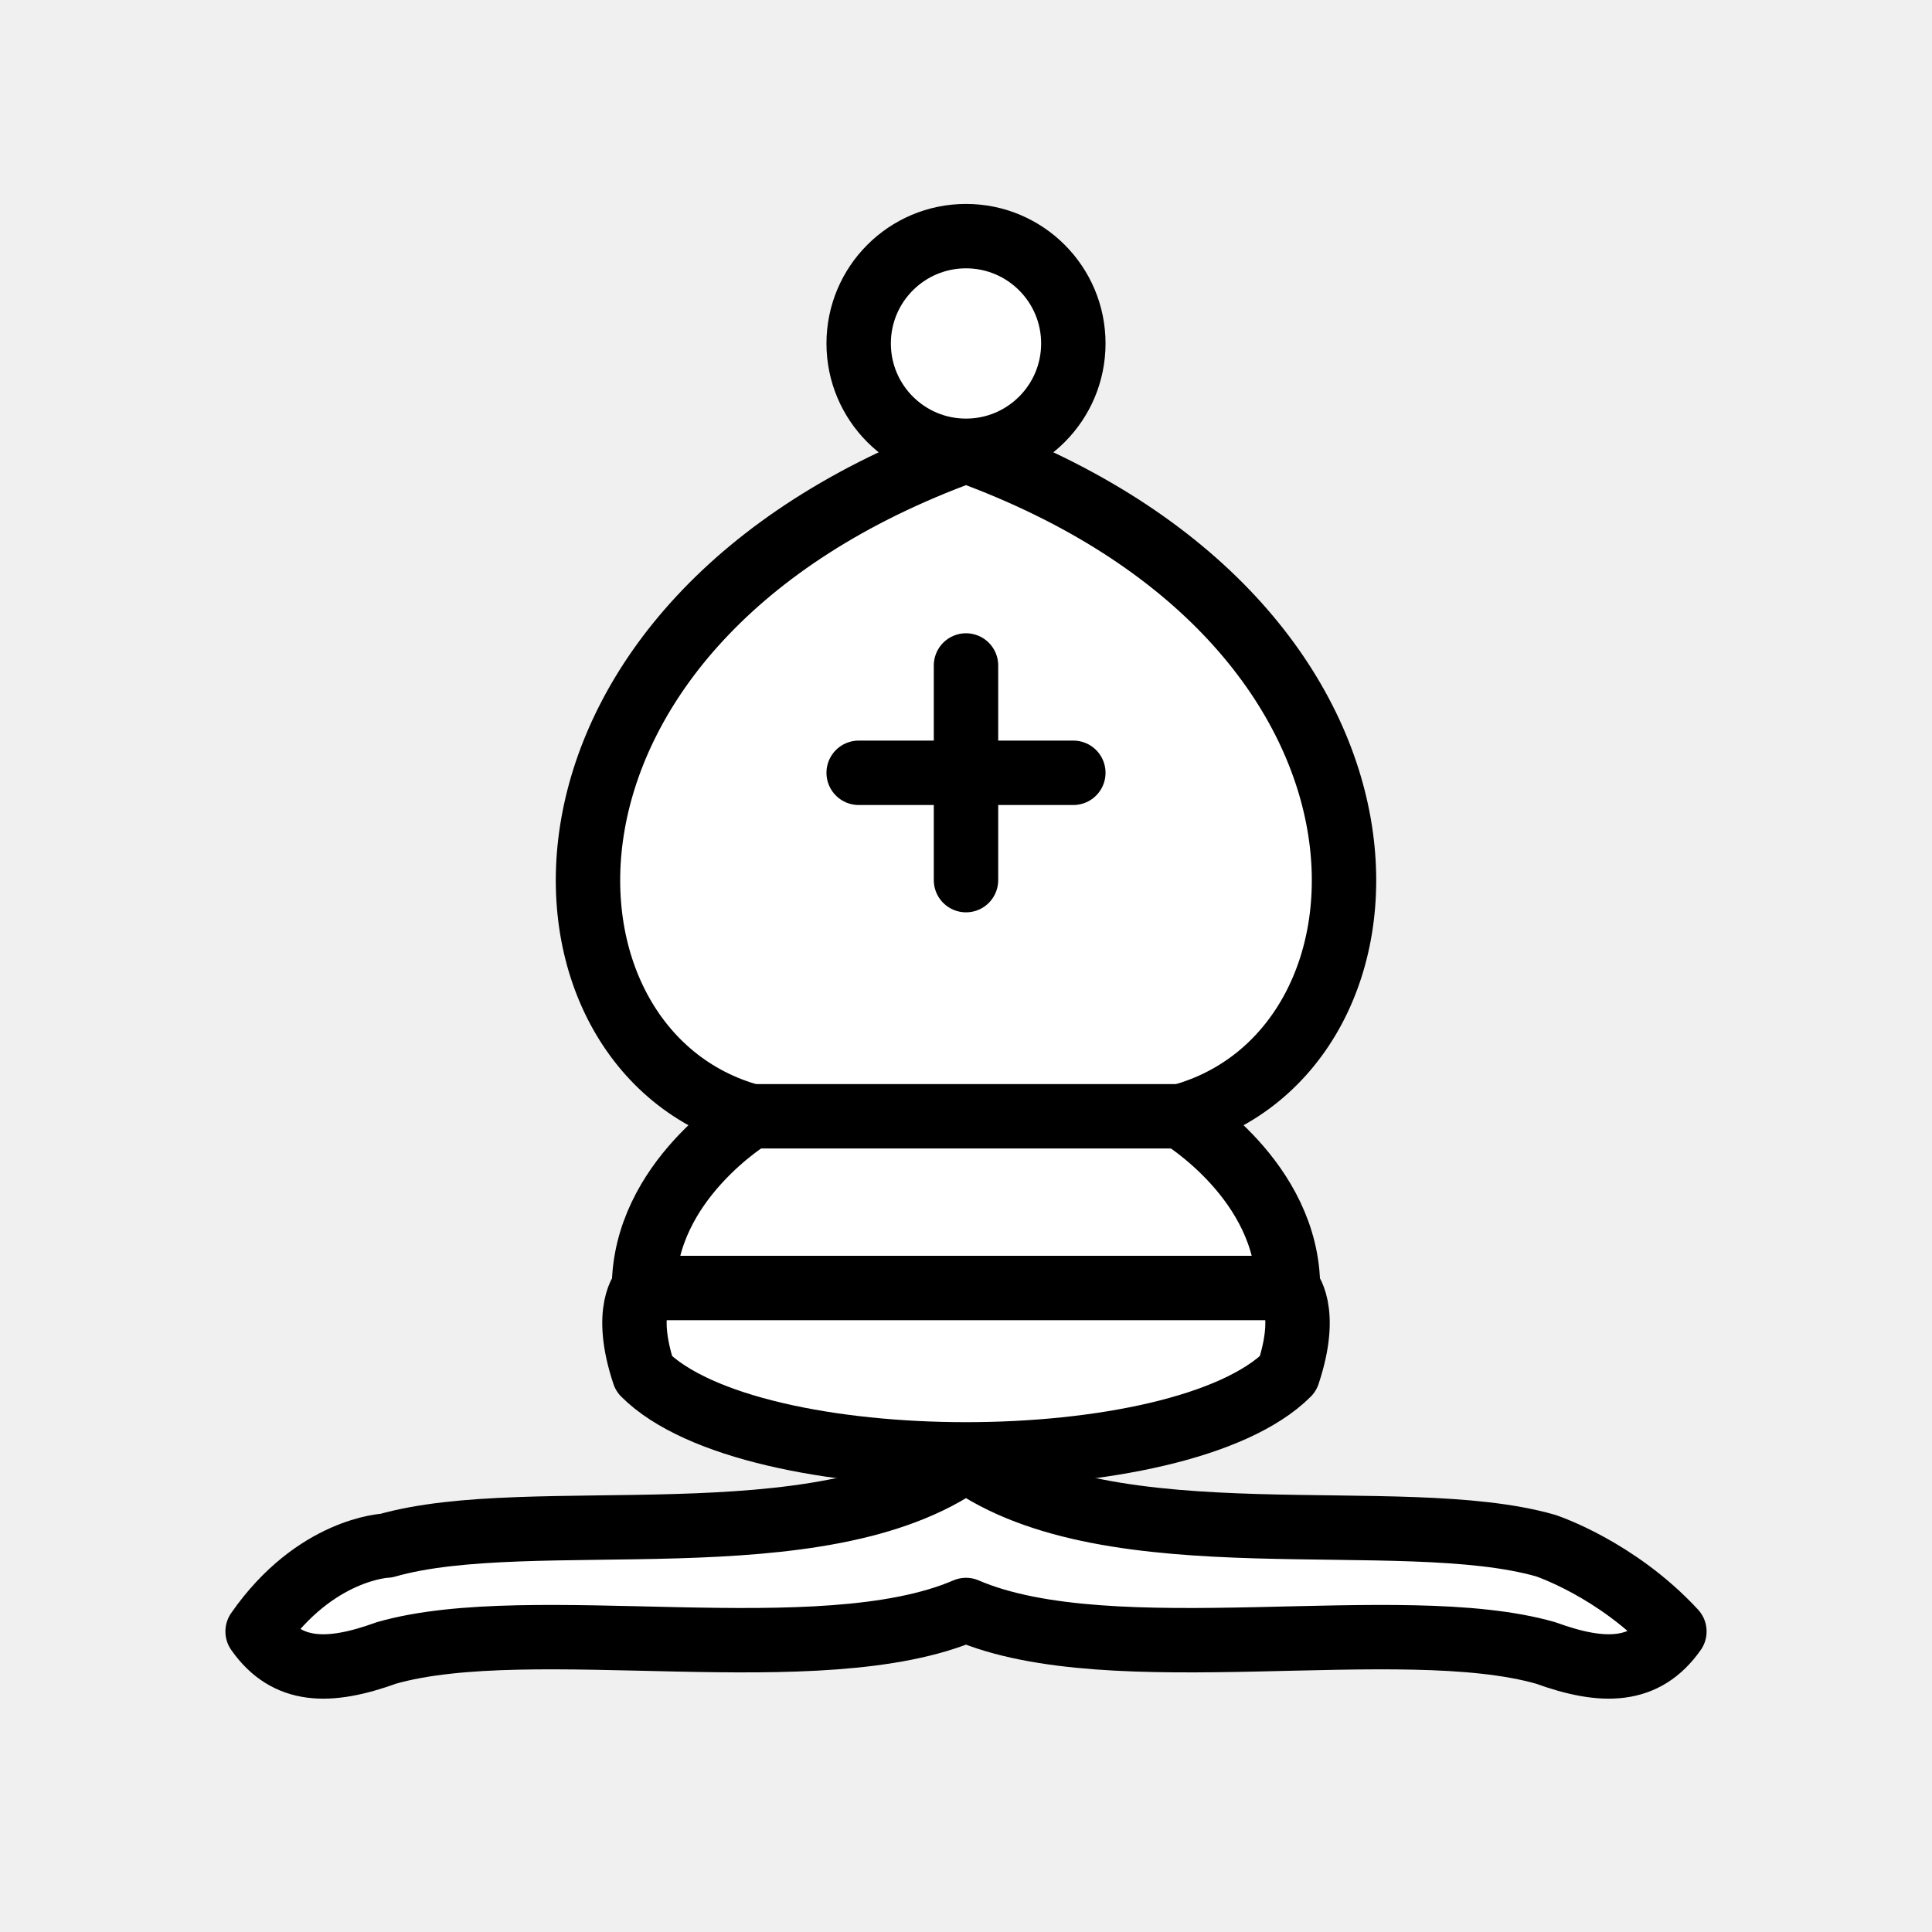
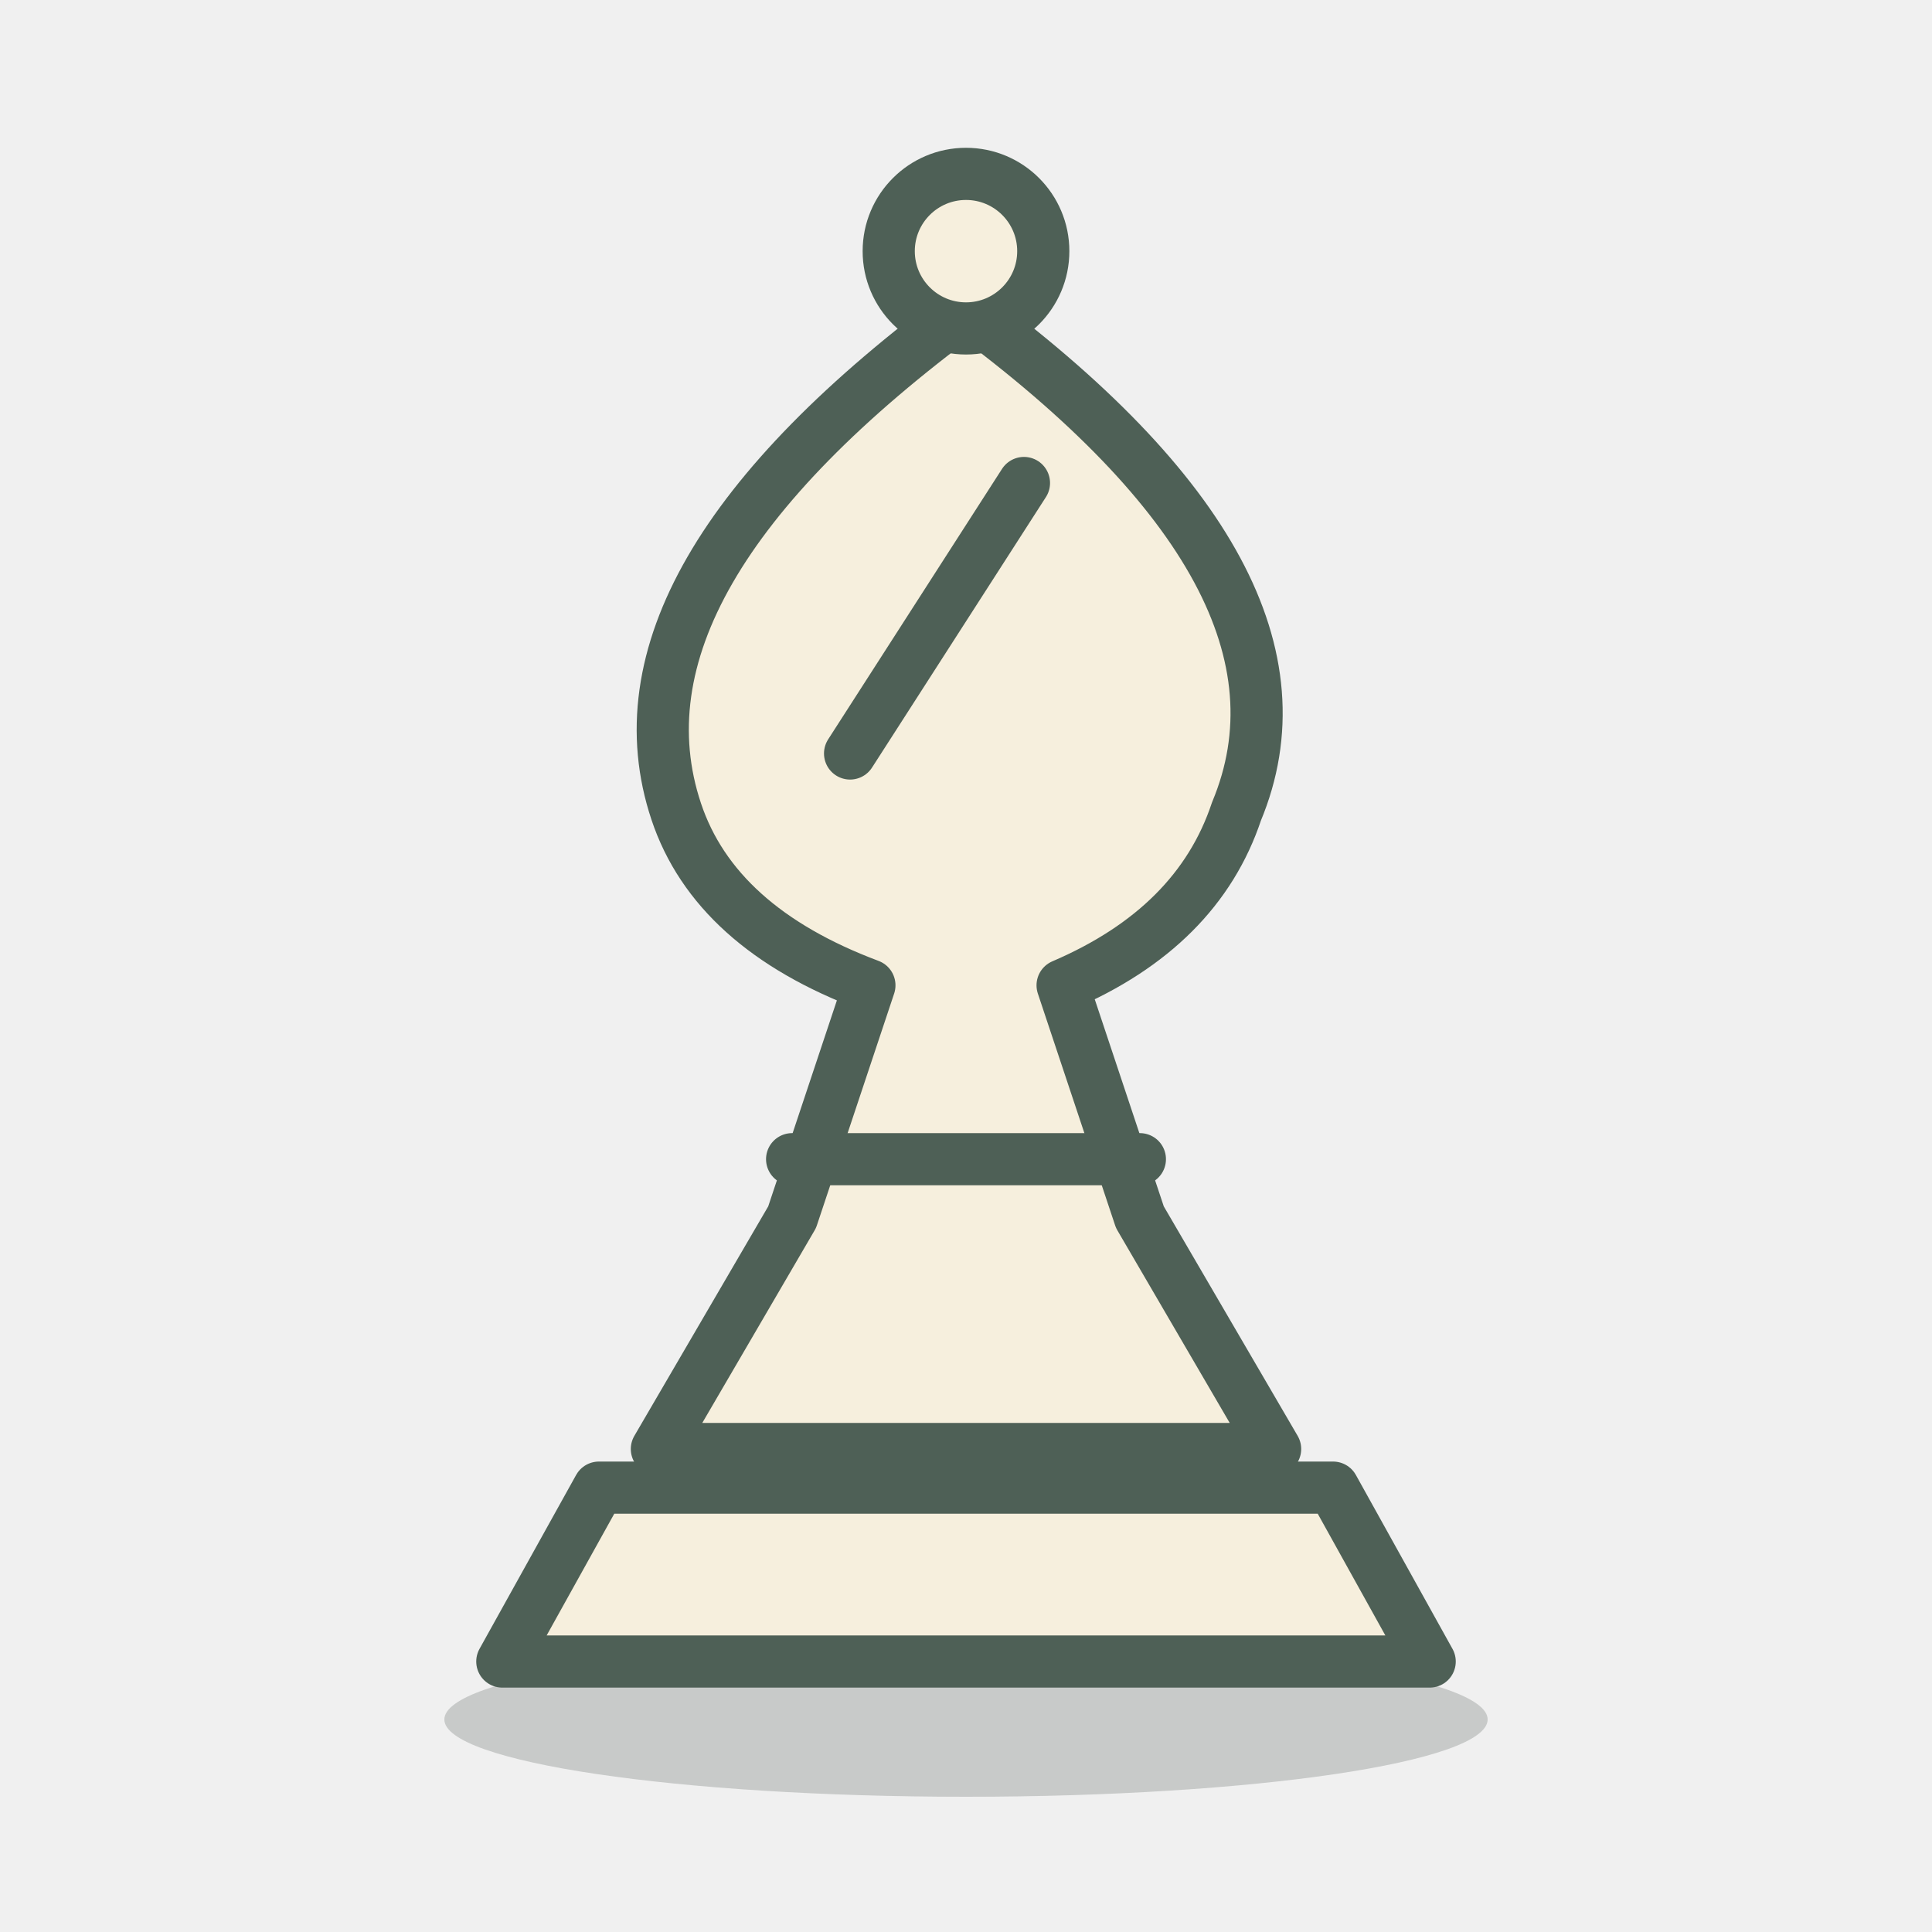
- <svg xmlns="http://www.w3.org/2000/svg" style="color-scheme:light only" width="45" height="45" viewBox="0 0 45 45">
-   <g fill="none" fill-rule="evenodd" stroke="#000" stroke-linecap="round" stroke-linejoin="round" stroke-width="1.5">
-     <g fill="#fff" stroke-linecap="butt">
-       <path d="M9 36c3.39-.97 10.11.43 13.5-2 3.39 2.43 10.11 1.03 13.5 2 0 0 1.65.54 3 2-.68.97-1.65.99-3 .5-3.39-.97-10.11.46-13.5-1-3.39 1.46-10.11.03-13.5 1-1.35.49-2.32.47-3-.5 1.35-1.94 3-2 3-2z" />
-       <path d="M15 32c2.5 2.5 12.5 2.5 15 0 .5-1.5 0-2 0-2 0-2.5-2.5-4-2.5-4 5.5-1.5 6-11.5-5-15.5-11 4-10.5 14-5 15.5 0 0-2.5 1.5-2.5 4 0 0-.5.5 0 2z" />
-       <path d="M25 8a2.5 2.5 0 1 1-5 0 2.5 2.5 0 1 1 5 0z" />
-     </g>
-     <path stroke-linejoin="miter" d="M17.5 26h10M15 30h15m-7.5-14.5v5M20 18h5" />
+ <svg xmlns="http://www.w3.org/2000/svg" viewBox="0 0 100 100">
+   <ellipse cx="50" cy="89" rx="27" ry="4" fill="#101b16" opacity=".18" />
+   <g fill="#f6efdd" stroke="#4e6056" stroke-width="2.7" stroke-linecap="round" stroke-linejoin="round">
+     <path d="M50 16 Q69 30 64 42 Q62 48 55 51 L59 63 L66 75 H34 L41 63 L45 51 Q37 48 35 42 Q31 30 50 16 Z" />
+     <circle cx="50" cy="13" r="4" />
+     <path d="M31 77 H69 L74 86 H26 Z" />
+     <path d="M53 25 L44 39 M41 60 H59" fill="none" />
  </g>
</svg>
